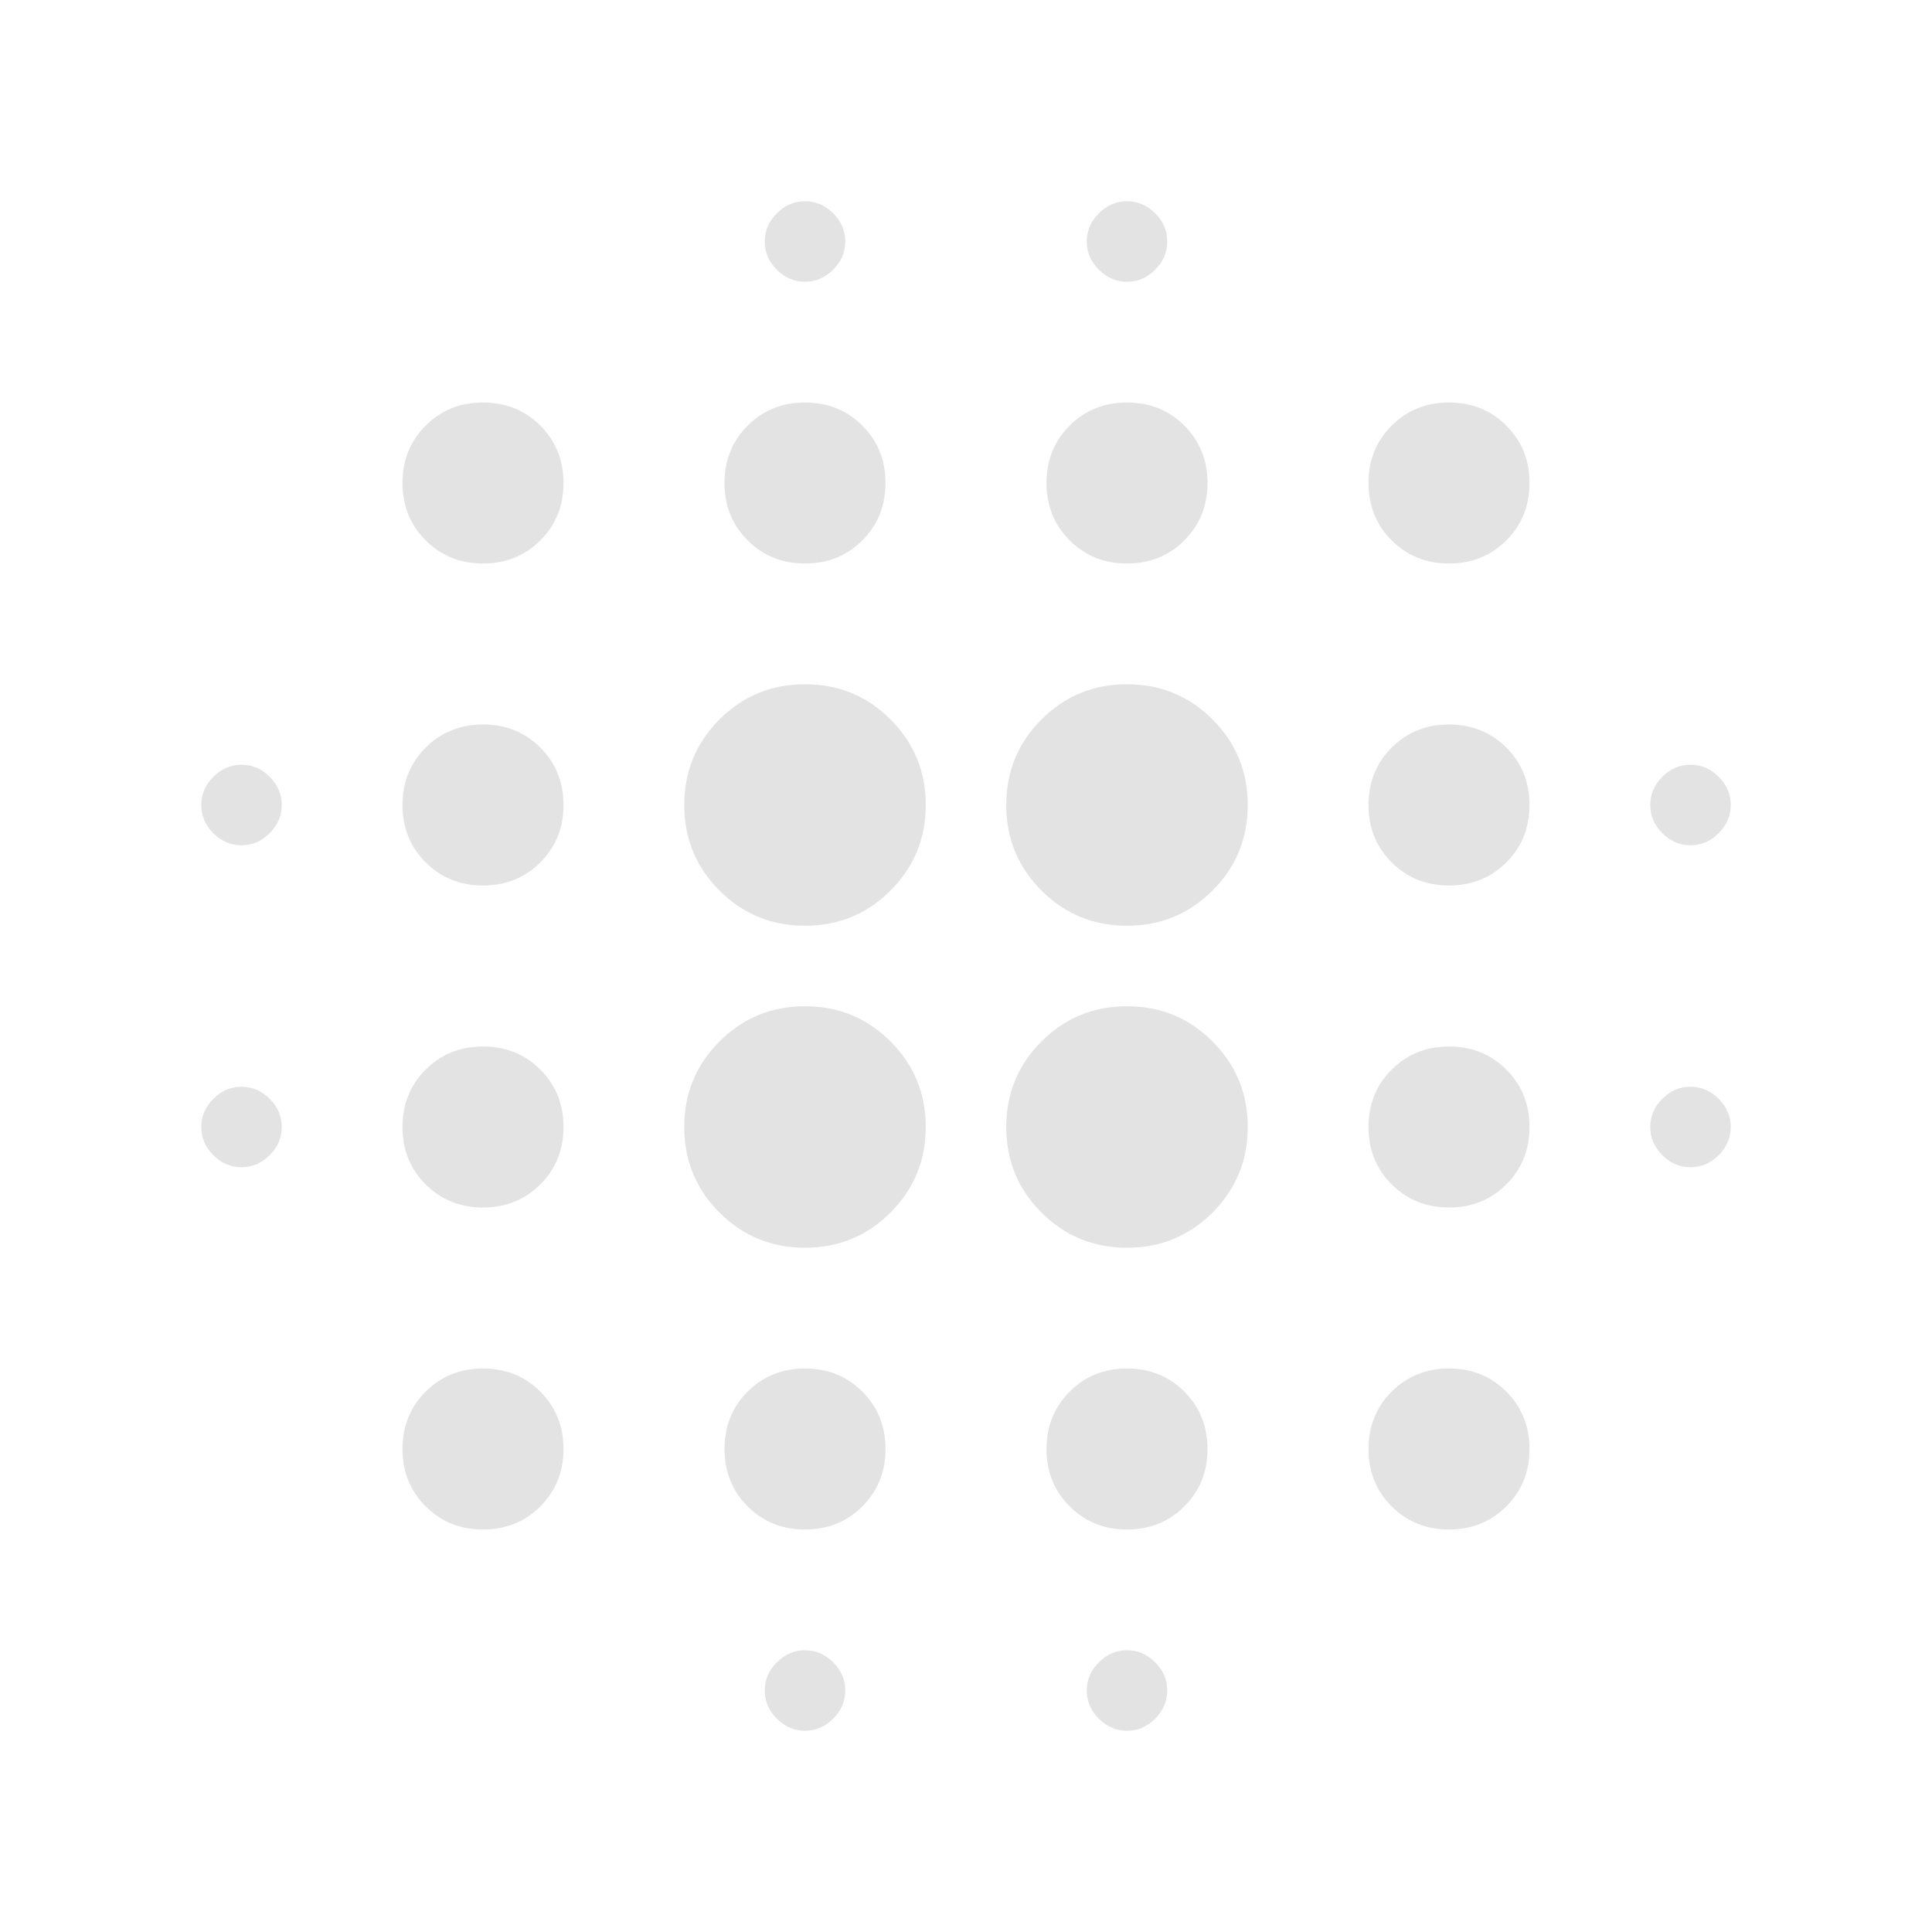
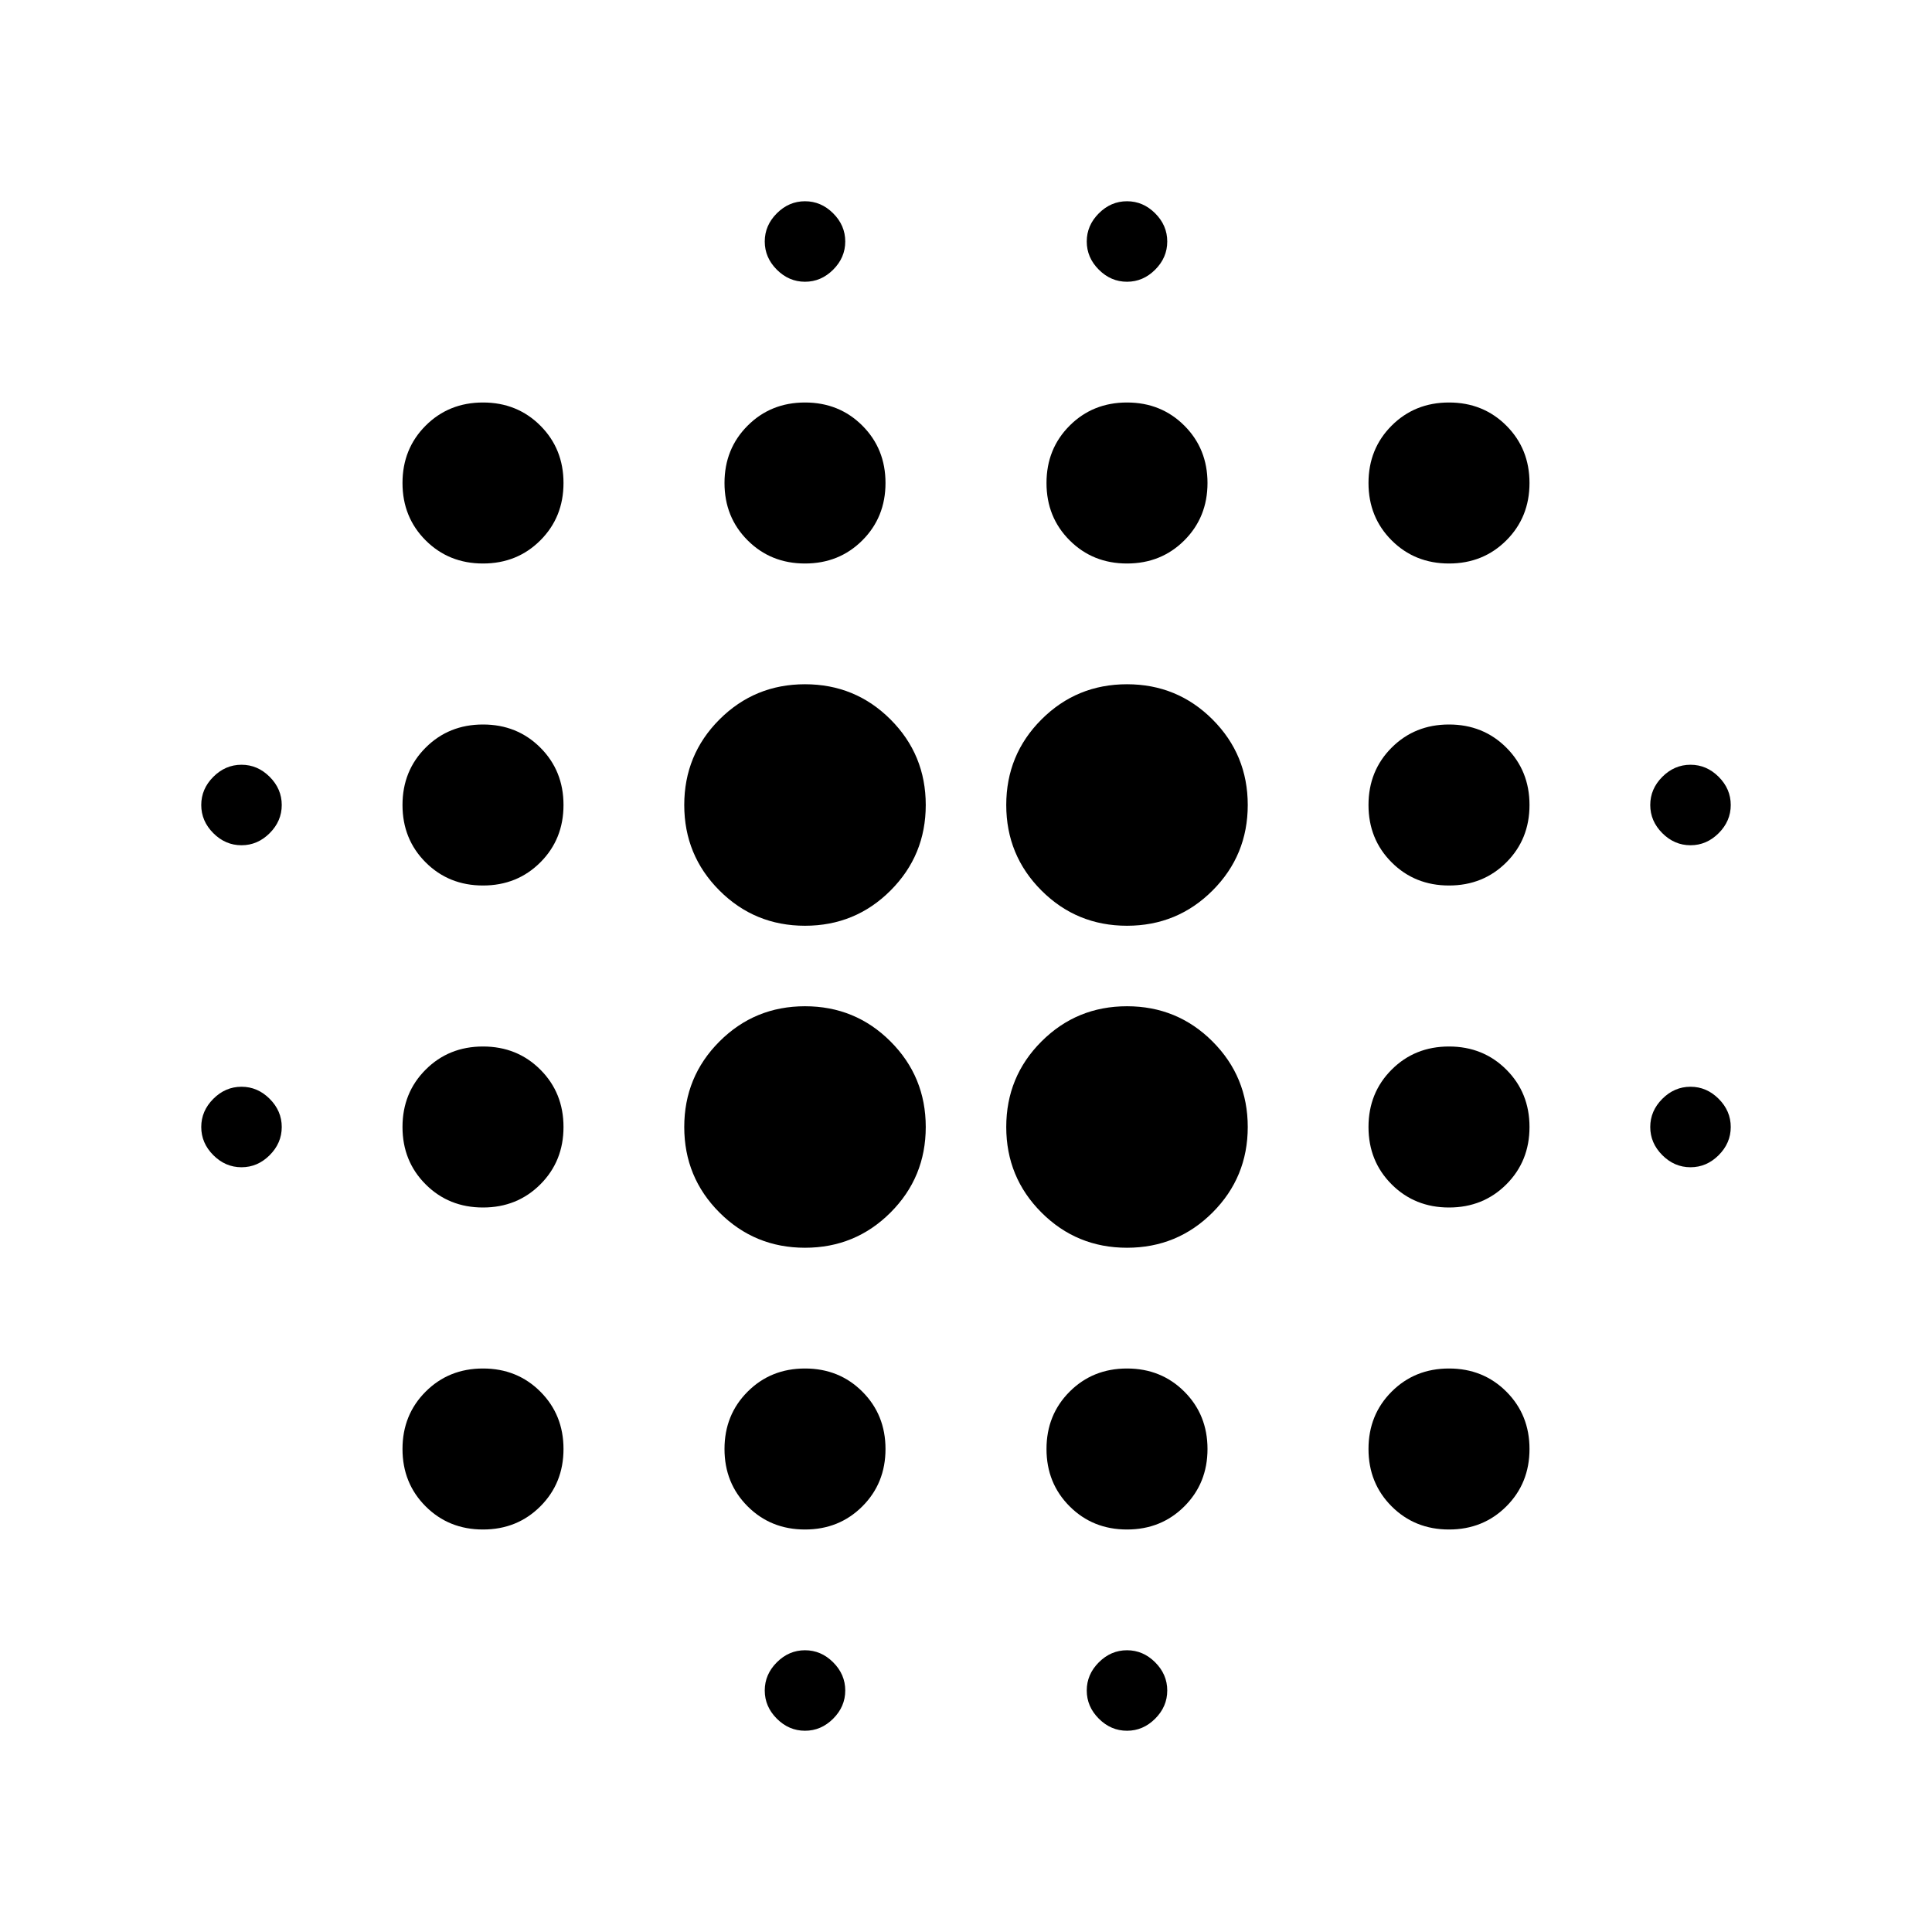
- <svg xmlns="http://www.w3.org/2000/svg" height="24px" viewBox="0 -960 960 960" width="24px" fill="#e3e3e3">
+ <svg xmlns="http://www.w3.org/2000/svg" height="24px" viewBox="0 -960 960 960" width="24px" fill="#000000">
  <path d="M106-386q-6-6-6-14t6-14q6-6 14-6t14 6q6 6 6 14t-6 14q-6 6-14 6t-14-6Zm0-160q-6-6-6-14t6-14q6-6 14-6t14 6q6 6 6 14t-6 14q-6 6-14 6t-14-6Zm105.5 334.5Q200-223 200-240t11.5-28.5Q223-280 240-280t28.5 11.5Q280-257 280-240t-11.5 28.5Q257-200 240-200t-28.5-11.5Zm0-160Q200-383 200-400t11.5-28.5Q223-440 240-440t28.5 11.5Q280-417 280-400t-11.5 28.5Q257-360 240-360t-28.5-11.5Zm0-160Q200-543 200-560t11.5-28.5Q223-600 240-600t28.5 11.5Q280-577 280-560t-11.5 28.5Q257-520 240-520t-28.5-11.5Zm0-160Q200-703 200-720t11.5-28.5Q223-760 240-760t28.5 11.5Q280-737 280-720t-11.5 28.5Q257-680 240-680t-28.5-11.5Zm146 334Q340-375 340-400t17.5-42.5Q375-460 400-460t42.5 17.5Q460-425 460-400t-17.5 42.5Q425-340 400-340t-42.5-17.5Zm0-160Q340-535 340-560t17.5-42.5Q375-620 400-620t42.5 17.5Q460-585 460-560t-17.5 42.5Q425-500 400-500t-42.5-17.5Zm14 306Q360-223 360-240t11.5-28.5Q383-280 400-280t28.5 11.5Q440-257 440-240t-11.5 28.5Q417-200 400-200t-28.5-11.5Zm0-480Q360-703 360-720t11.5-28.5Q383-760 400-760t28.5 11.5Q440-737 440-720t-11.5 28.5Q417-680 400-680t-28.5-11.5ZM386-106q-6-6-6-14t6-14q6-6 14-6t14 6q6 6 6 14t-6 14q-6 6-14 6t-14-6Zm0-720q-6-6-6-14t6-14q6-6 14-6t14 6q6 6 6 14t-6 14q-6 6-14 6t-14-6Zm131.5 468.5Q500-375 500-400t17.5-42.5Q535-460 560-460t42.5 17.5Q620-425 620-400t-17.5 42.5Q585-340 560-340t-42.5-17.5Zm0-160Q500-535 500-560t17.5-42.5Q535-620 560-620t42.5 17.5Q620-585 620-560t-17.5 42.5Q585-500 560-500t-42.5-17.5Zm14 306Q520-223 520-240t11.5-28.5Q543-280 560-280t28.5 11.5Q600-257 600-240t-11.5 28.5Q577-200 560-200t-28.5-11.5Zm0-480Q520-703 520-720t11.5-28.5Q543-760 560-760t28.5 11.5Q600-737 600-720t-11.5 28.5Q577-680 560-680t-28.5-11.5ZM546-106q-6-6-6-14t6-14q6-6 14-6t14 6q6 6 6 14t-6 14q-6 6-14 6t-14-6Zm0-720q-6-6-6-14t6-14q6-6 14-6t14 6q6 6 6 14t-6 14q-6 6-14 6t-14-6Zm145.5 614.5Q680-223 680-240t11.5-28.5Q703-280 720-280t28.5 11.5Q760-257 760-240t-11.5 28.5Q737-200 720-200t-28.5-11.5Zm0-160Q680-383 680-400t11.5-28.5Q703-440 720-440t28.5 11.5Q760-417 760-400t-11.5 28.5Q737-360 720-360t-28.5-11.5Zm0-160Q680-543 680-560t11.5-28.5Q703-600 720-600t28.5 11.5Q760-577 760-560t-11.5 28.5Q737-520 720-520t-28.5-11.5Zm0-160Q680-703 680-720t11.5-28.5Q703-760 720-760t28.5 11.5Q760-737 760-720t-11.5 28.5Q737-680 720-680t-28.5-11.5ZM826-386q-6-6-6-14t6-14q6-6 14-6t14 6q6 6 6 14t-6 14q-6 6-14 6t-14-6Zm0-160q-6-6-6-14t6-14q6-6 14-6t14 6q6 6 6 14t-6 14q-6 6-14 6t-14-6Z" />
</svg>
